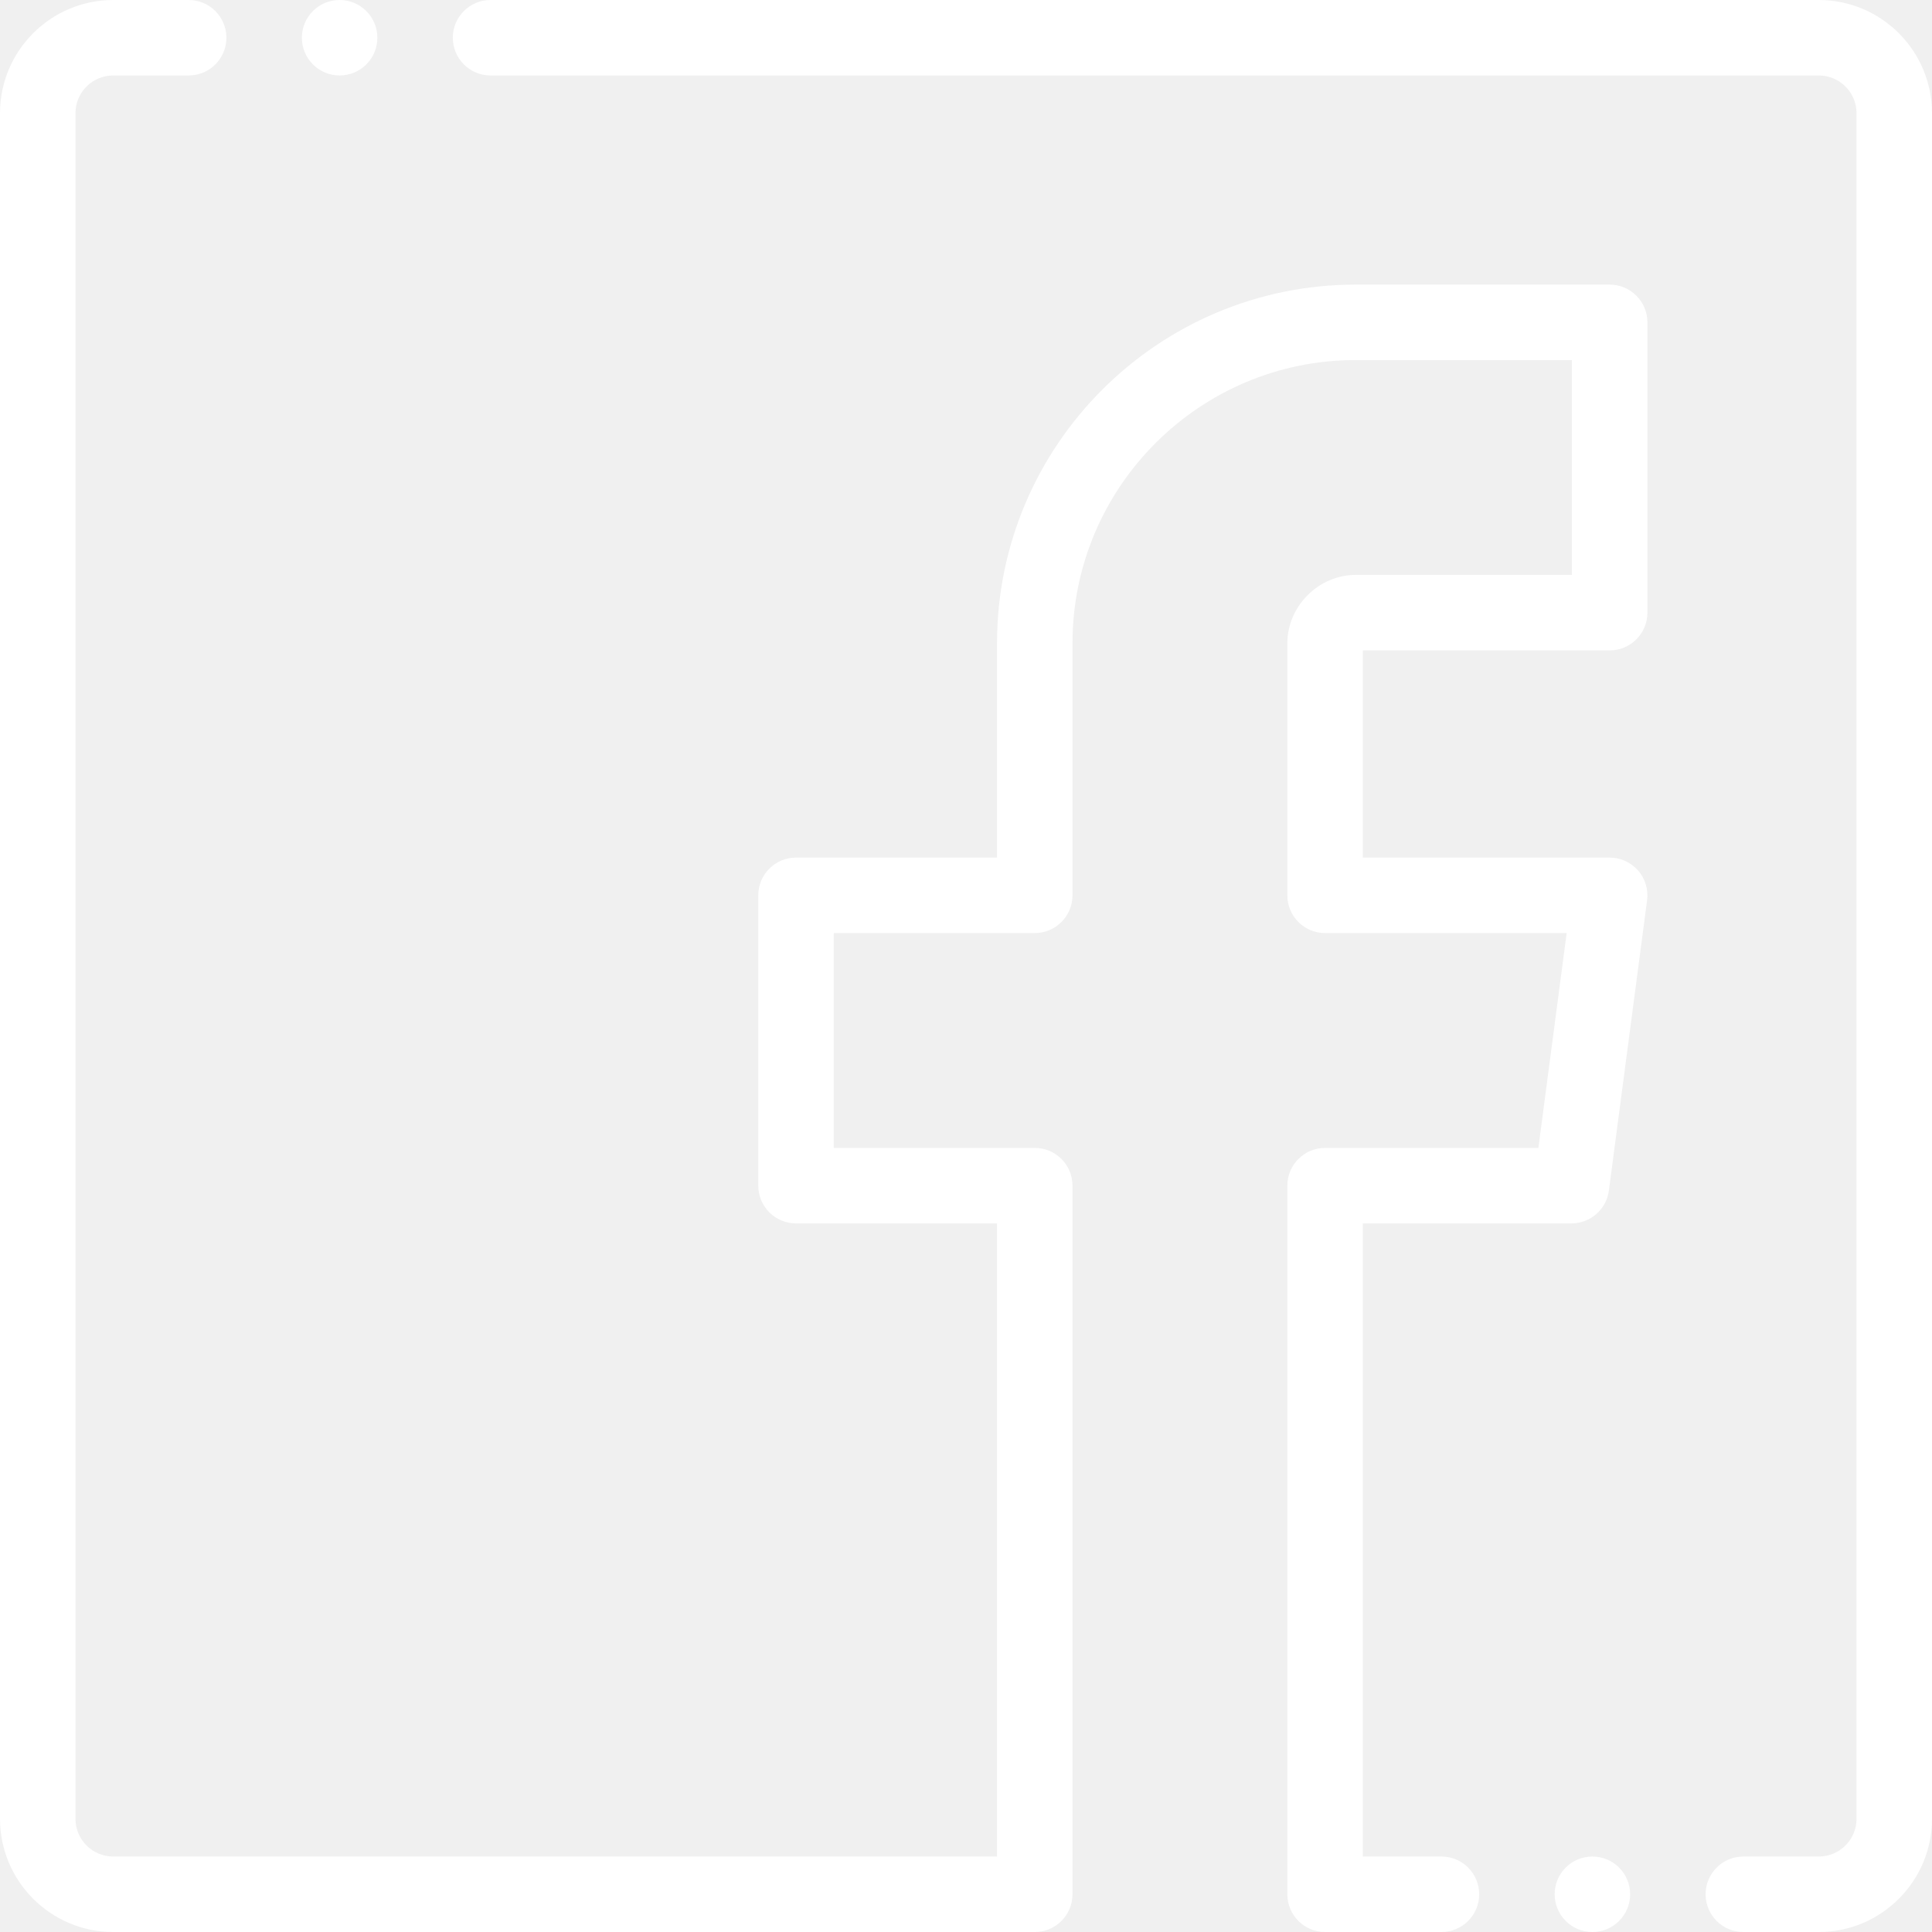
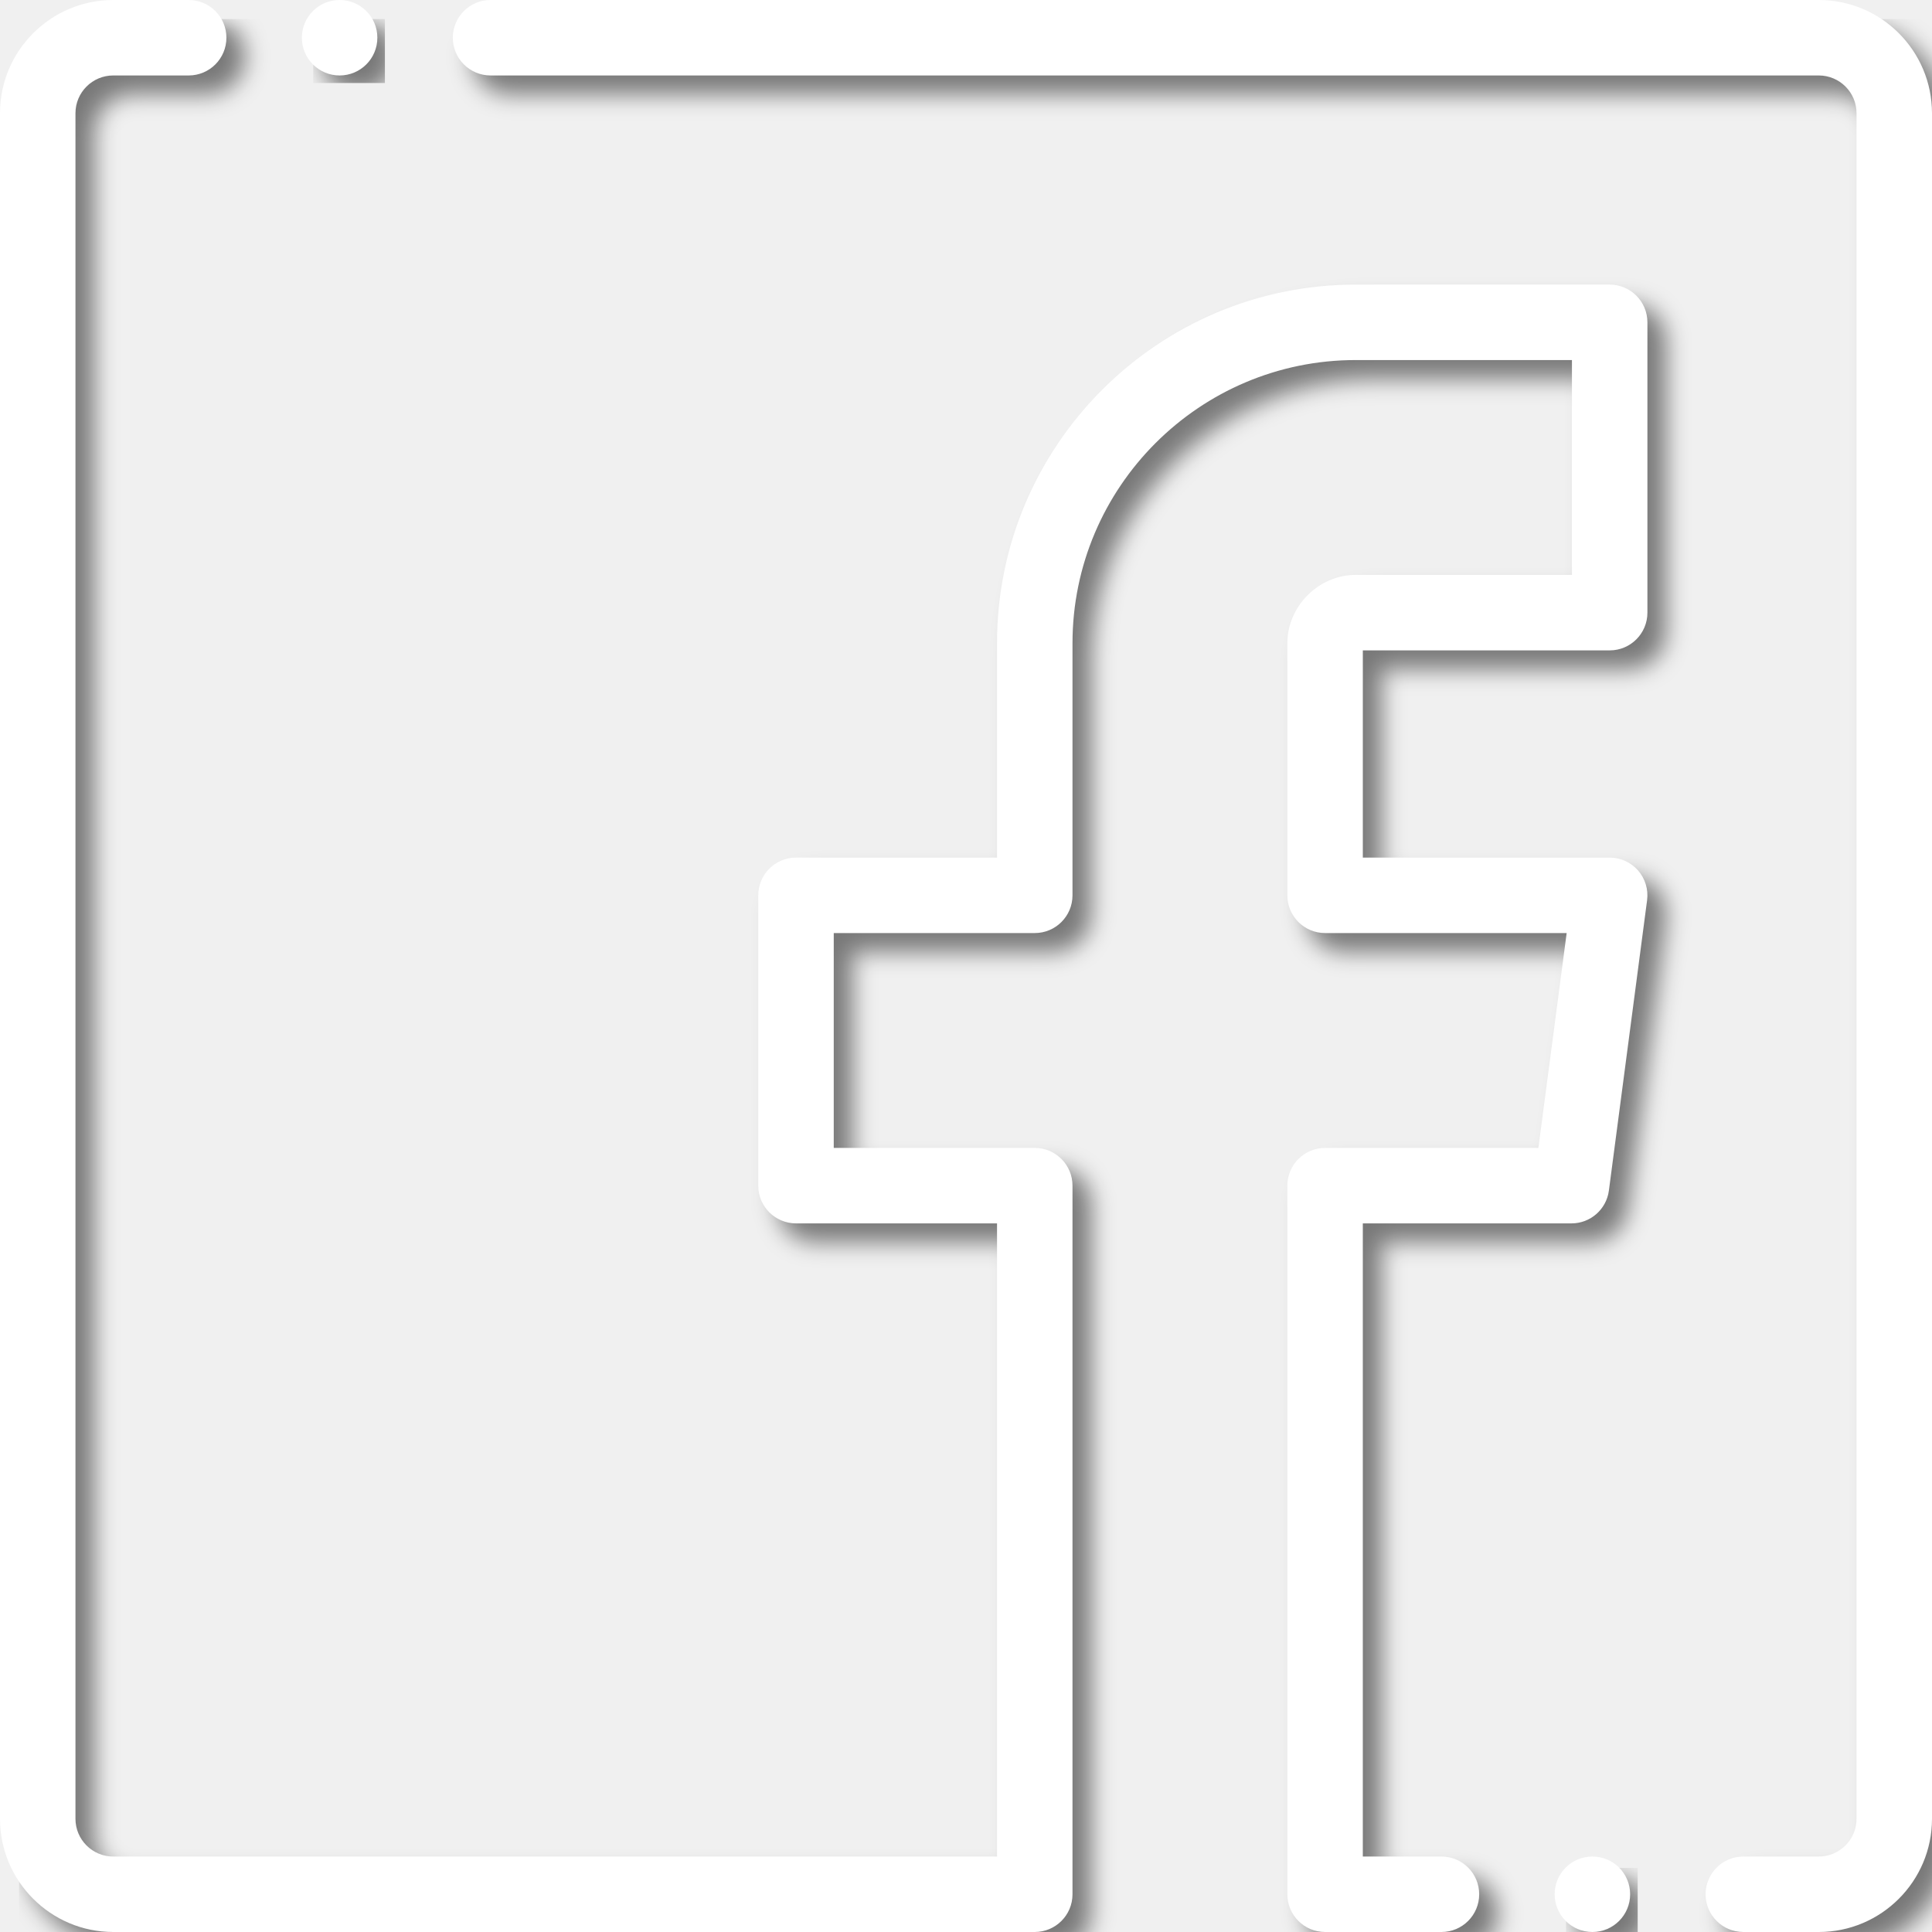
- <svg xmlns="http://www.w3.org/2000/svg" id="svg10" version="1.1" width="512pt" viewBox="0 0 512 512" height="512pt">
-   <defs id="defs14" />
-   <path style="fill:#ffffff" id="path2" d="m426.578 75.422h-67.32c-52.402 0-95.035 42.633-95.035 95.035v56.816h-53.273c-5.52 0-10 4.477-10 10v76.938c0 5.523 4.48 10 10 10h53.273v167.789h-234.223c-5.516 0-10-4.484-10-10v-452c0-5.516 4.484-10 10-10h20c5.523 0 10-4.477 10-10s-4.477-10-10-10h-20c-16.543 0-30 13.457-30 30v452c0 16.543 13.457 30 30 30h244.223c5.523 0 10-4.477 10-10v-187.789c0-5.523-4.477-10-10-10h-53.27v-56.941h53.27c5.523 0 10-4.477 10-10v-66.812c0-41.375 33.66-75.039 75.039-75.039h57.32v56.938h-57.32c-9.812 0-18.102 8.289-18.102 18.102v66.812c0 5.523 4.477 10 10 10h64.02l-7.492 56.941h-56.527c-5.52 0-10 4.477-10 10v187.789c0 5.523 4.48 10 10 10h30.84c5.523 0 10-4.477 10-10s-4.477-10-10-10h-20.84v-167.789h55.297c5.02 0 9.262-3.723 9.914-8.695l10.125-76.941c.375-2.852-.496-5.73-2.395-7.895-1.898-2.168-4.641-3.406-7.52-3.406h-65.418v-54.914h65.418c5.523 0 10-4.477 10-10v-76.938c-.004-5.523-4.48-10-10.004-10zm0 0" />
-   <path style="fill:#ffffff" id="path4" d="m482 0h-352c-5.523 0-10 4.477-10 10s4.477 10 10 10h352c5.516 0 10 4.484 10 10v452c0 5.516-4.484 10-10 10h-20c-5.523 0-10 4.477-10 10s4.477 10 10 10h20c16.543 0 30-13.457 30-30v-452c0-16.543-13.457-30-30-30zm0 0" />
-   <path style="fill:#ffffff" id="path6" d="m422.004 492h-.008c-5.523 0-9.996 4.477-9.996 10s4.48 10 10.004 10c5.523 0 10-4.477 10-10s-4.477-10-10-10zm0 0" />
-   <path style="fill:#ffffff" id="path8" d="m90.004 20c5.523 0 10-4.477 10-10s-4.477-10-10-10h-.008c-5.523 0-9.996 4.477-9.996 10s4.48 10 10.004 10zm0 0" />
+ <svg xmlns="http://www.w3.org/2000/svg" height="512pt" viewBox="0 0 512 512" width="512pt" version="1.1" id="svg10">
+   <defs id="defs14">
+     <filter id="filter20" style="color-interpolation-filters:sRGB;">
+       <feFlood id="feFlood10" result="flood" flood-color="rgb(0,0,0)" flood-opacity="0.498" />
+       <feComposite id="feComposite12" result="composite1" operator="in" in2="SourceGraphic" in="flood" />
+       <feGaussianBlur id="feGaussianBlur14" result="blur" stdDeviation="3" in="composite1" />
+       <feOffset id="feOffset16" result="offset" dy="5" dx="5" />
+       <feComposite id="feComposite18" result="composite2" operator="over" in2="offset" in="SourceGraphic" />
+     </filter>
+     <filter id="filter32" style="color-interpolation-filters:sRGB;">
+       <feFlood id="feFlood22" result="flood" flood-color="rgb(0,0,0)" flood-opacity="0.498" />
+       <feComposite id="feComposite24" result="composite1" operator="in" in2="SourceGraphic" in="flood" />
+       <feGaussianBlur id="feGaussianBlur26" result="blur" stdDeviation="3" in="composite1" />
+       <feOffset id="feOffset28" result="offset" dy="5" dx="5" />
+       <feComposite id="feComposite30" result="composite2" operator="over" in2="offset" in="SourceGraphic" />
+     </filter>
+     <filter id="filter44" style="color-interpolation-filters:sRGB;">
+       <feFlood id="feFlood34" result="flood" flood-color="rgb(0,0,0)" flood-opacity="0.498" />
+       <feComposite id="feComposite36" result="composite1" operator="in" in2="SourceGraphic" in="flood" />
+       <feGaussianBlur id="feGaussianBlur38" result="blur" stdDeviation="3" in="composite1" />
+       <feOffset id="feOffset40" result="offset" dy="5" dx="5" />
+       <feComposite id="feComposite42" result="composite2" operator="over" in2="offset" in="SourceGraphic" />
+     </filter>
+     <filter id="filter56" style="color-interpolation-filters:sRGB;">
+       <feFlood id="feFlood46" result="flood" flood-color="rgb(0,0,0)" flood-opacity="0.498" />
+       <feComposite id="feComposite48" result="composite1" operator="in" in2="SourceGraphic" in="flood" />
+       <feGaussianBlur id="feGaussianBlur50" result="blur" stdDeviation="3" in="composite1" />
+       <feOffset id="feOffset52" result="offset" dy="5" dx="5" />
+       <feComposite id="feComposite54" result="composite2" operator="over" in2="offset" in="SourceGraphic" />
+     </filter>
+   </defs>
+   <path d="m426.578 75.422h-67.32c-52.402 0-95.035 42.633-95.035 95.035v56.816h-53.273c-5.52 0-10 4.477-10 10v76.938c0 5.523 4.48 10 10 10h53.273v167.789h-234.223c-5.516 0-10-4.484-10-10v-452c0-5.516 4.484-10 10-10h20c5.523 0 10-4.477 10-10s-4.477-10-10-10h-20c-16.543 0-30 13.457-30 30v452c0 16.543 13.457 30 30 30h244.223c5.523 0 10-4.477 10-10v-187.789c0-5.523-4.477-10-10-10h-53.27v-56.941h53.27c5.523 0 10-4.477 10-10v-66.812c0-41.375 33.66-75.039 75.039-75.039h57.32v56.938h-57.32c-9.812 0-18.102 8.289-18.102 18.102v66.812c0 5.523 4.477 10 10 10h64.02l-7.492 56.941h-56.527c-5.52 0-10 4.477-10 10v187.789c0 5.523 4.48 10 10 10h30.84c5.523 0 10-4.477 10-10s-4.477-10-10-10h-20.84v-167.789h55.297c5.02 0 9.262-3.723 9.914-8.695l10.125-76.941c.375-2.852-.496-5.73-2.395-7.895-1.898-2.168-4.641-3.406-7.52-3.406h-65.418v-54.914h65.418c5.523 0 10-4.477 10-10v-76.938c-.004-5.523-4.48-10-10.004-10zm0 0" id="path2" style="fill:#ffffff;filter:url(#filter56)" />
+   <path d="m482 0h-352c-5.523 0-10 4.477-10 10s4.477 10 10 10h352c5.516 0 10 4.484 10 10v452c0 5.516-4.484 10-10 10h-20c-5.523 0-10 4.477-10 10s4.477 10 10 10h20c16.543 0 30-13.457 30-30v-452c0-16.543-13.457-30-30-30zm0 0" id="path4" style="fill:#ffffff;filter:url(#filter44)" />
+   <path d="m422.004 492h-.008c-5.523 0-9.996 4.477-9.996 10s4.48 10 10.004 10c5.523 0 10-4.477 10-10s-4.477-10-10-10zm0 0" id="path6" style="fill:#ffffff;filter:url(#filter32)" />
+   <path d="m90.004 20c5.523 0 10-4.477 10-10s-4.477-10-10-10h-.008c-5.523 0-9.996 4.477-9.996 10s4.48 10 10.004 10zm0 0" id="path8" style="fill:#ffffff;filter:url(#filter20)" />
</svg>
